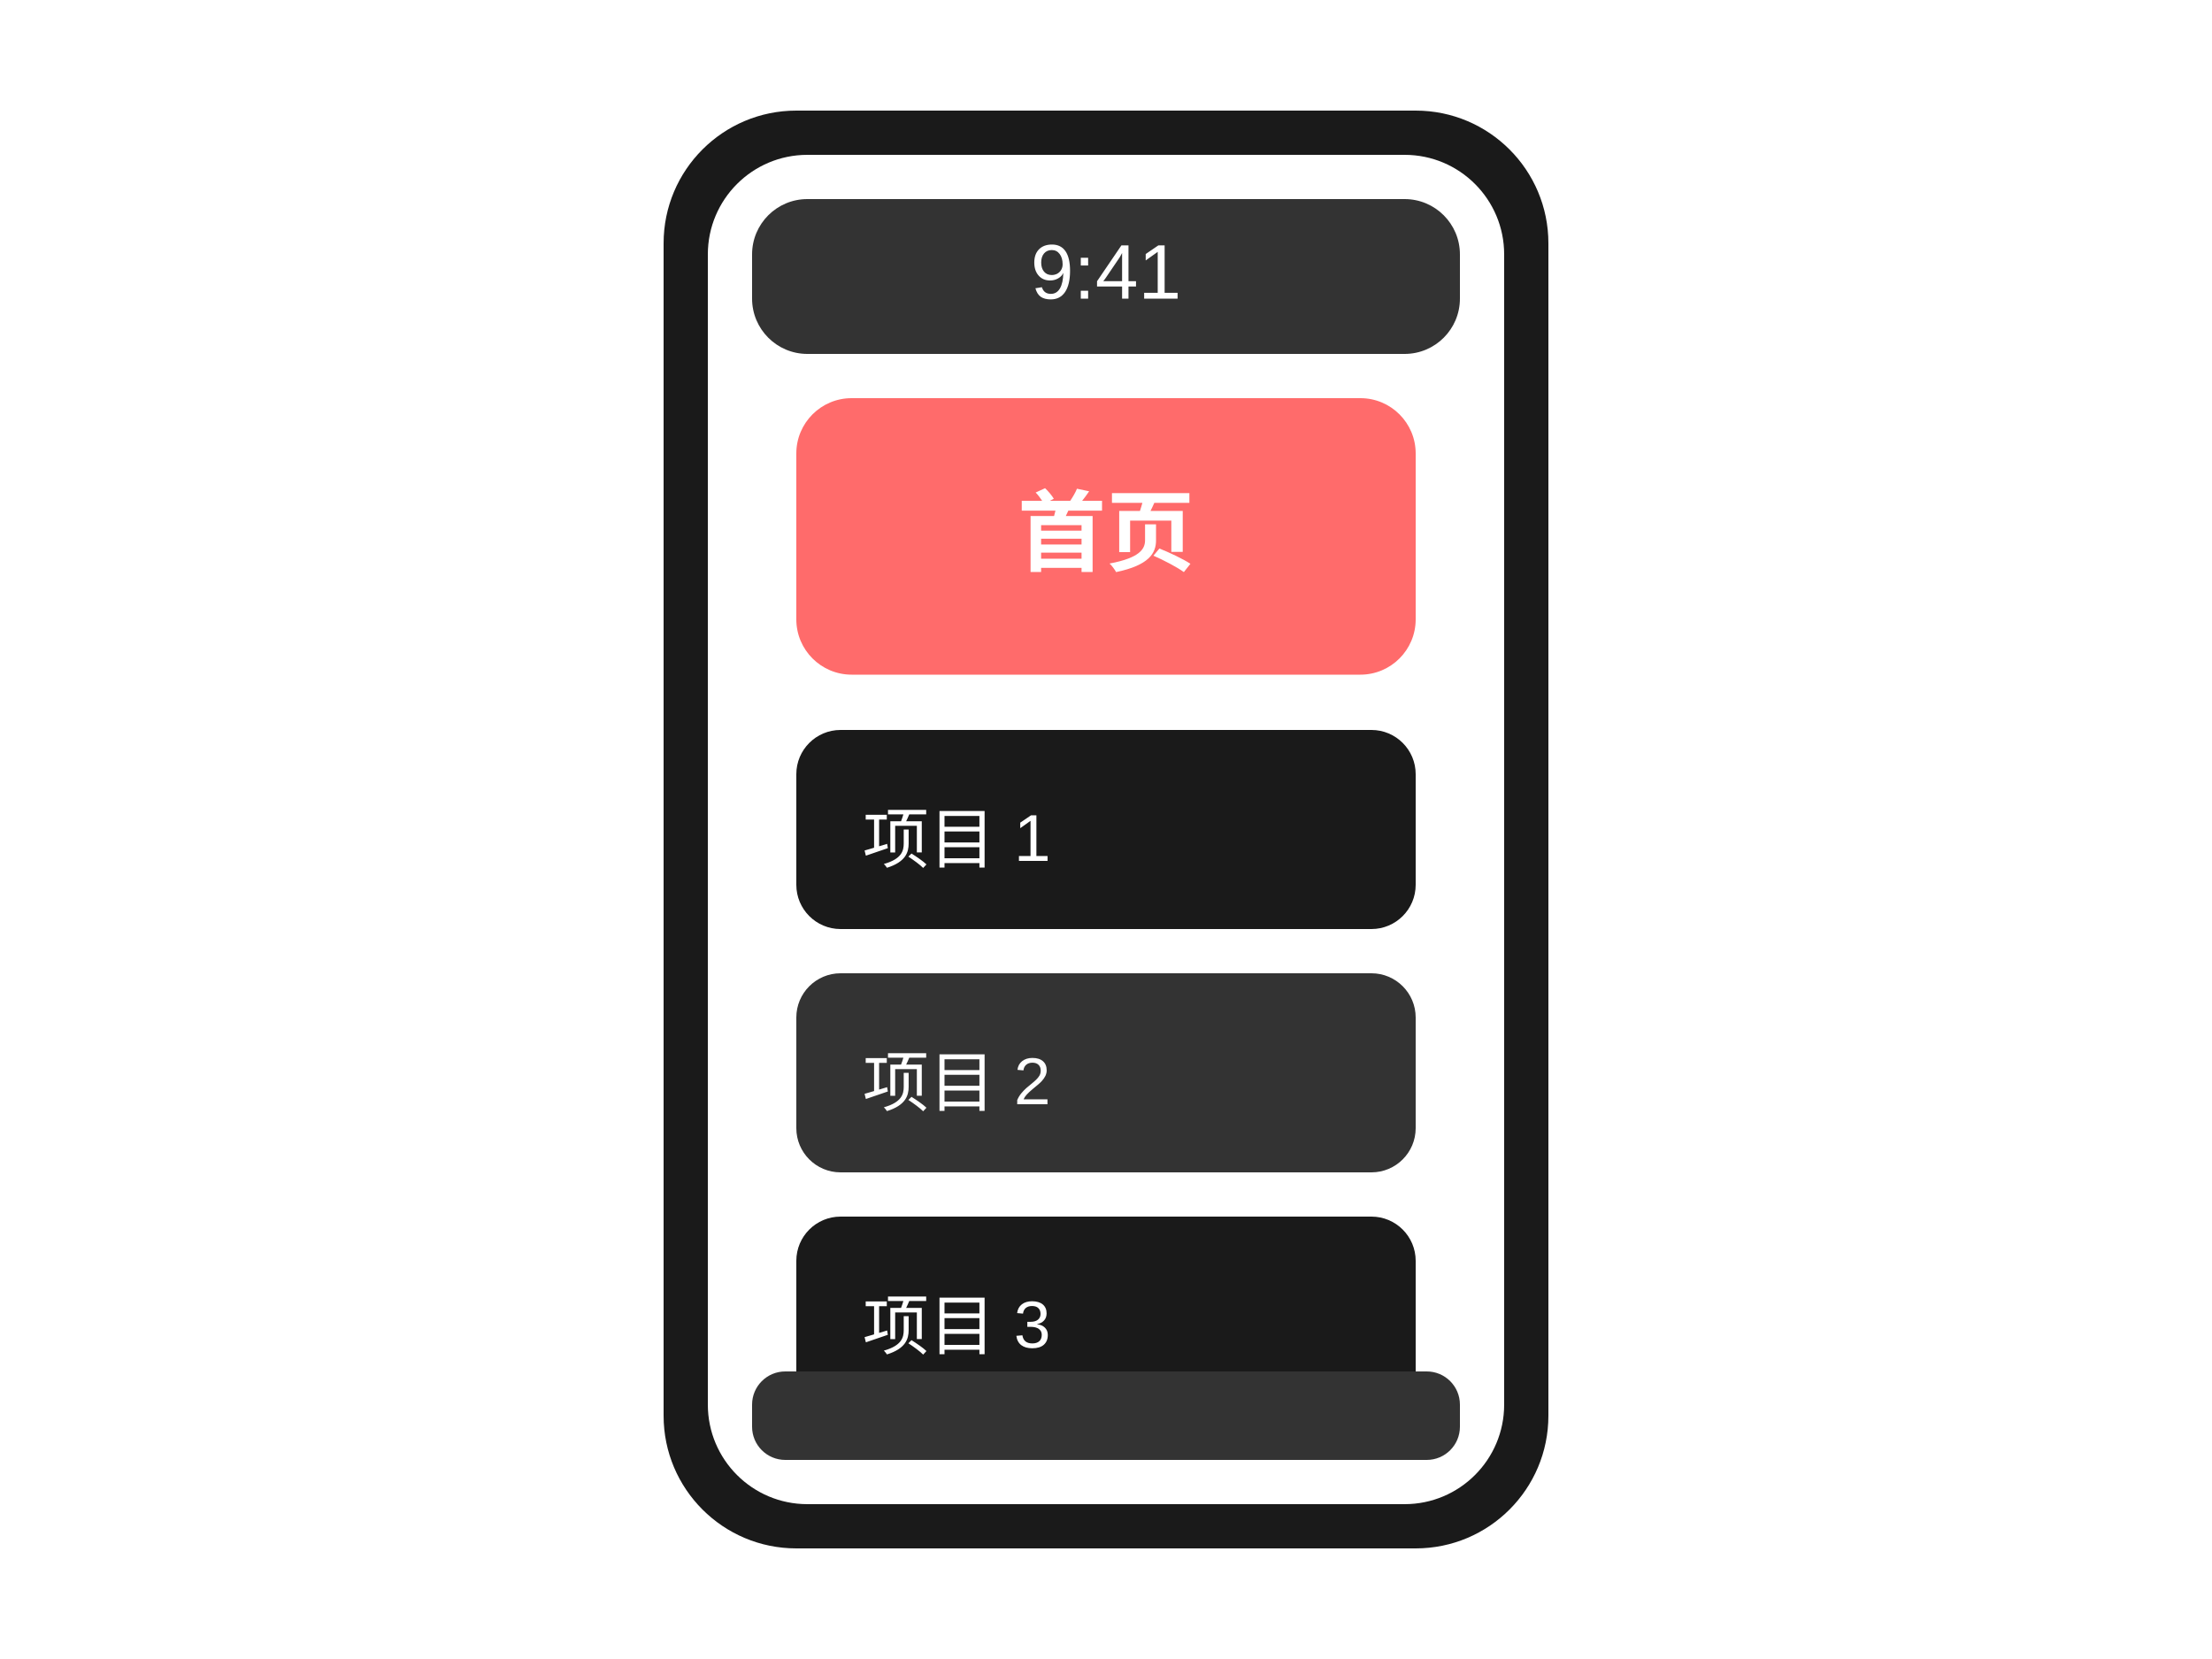
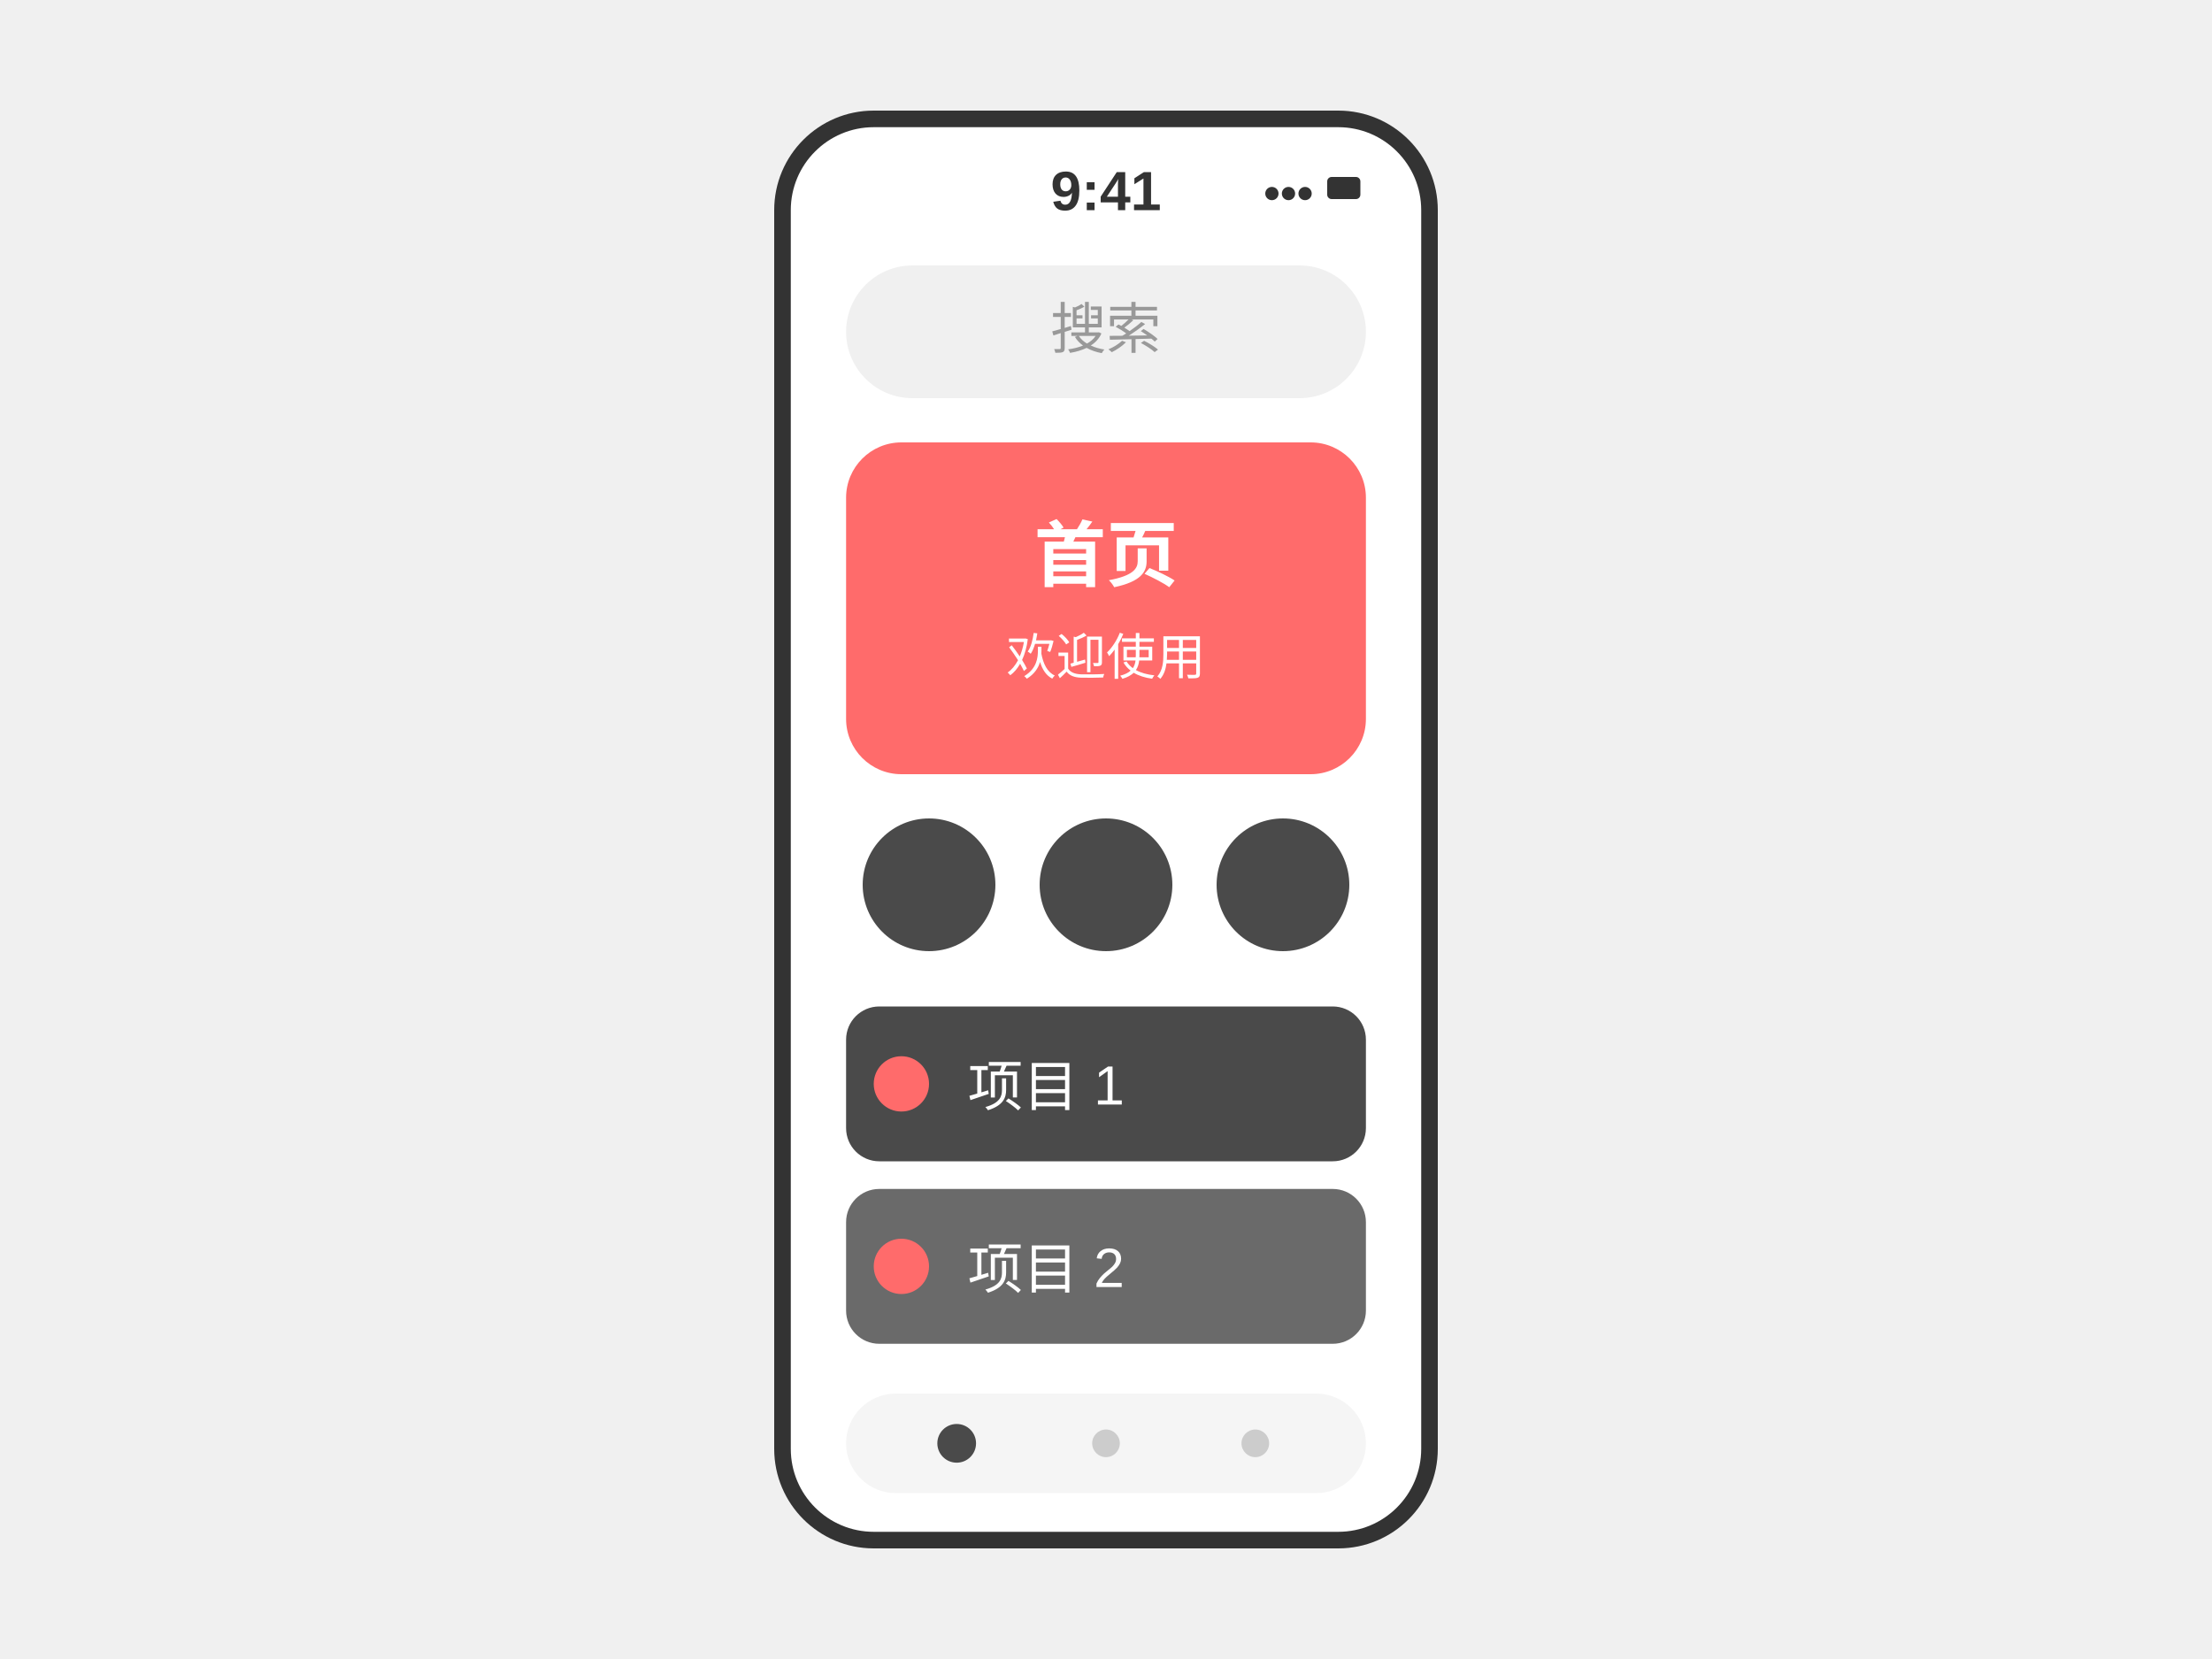
<svg xmlns="http://www.w3.org/2000/svg" viewBox="0 0 400 300">
-   <rect id="background" class="background" width="400" height="300" fill="#ffffff" data-fixed-color="original" />
-   <rect id="phone-frame" class="primary" x="120" y="20" width="160" height="260" rx="24" fill="#1a1a1a" data-fixed-color="original" />
-   <rect id="screen" class="background" x="128" y="28" width="144" height="244" rx="18" fill="#ffffff" />
-   <rect id="status-bar" class="secondary" x="136" y="36" width="128" height="28" rx="10" fill="#333333" />
-   <text id="time-text" class="text" x="200" y="54" text-anchor="middle" font-family="Arial, sans-serif" font-size="14" fill="#ffffff" data-fixed-color="black">9:41</text>
-   <rect id="title-card" class="accent" x="144" y="72" width="112" height="50" rx="10" fill="#ff6b6b" />
-   <text id="title-text" class="text" x="200" y="102" text-anchor="middle" font-family="Arial, sans-serif" font-size="16" font-weight="bold" fill="#ffffff" data-fixed-color="black">首页</text>
-   <rect id="list-item-1" class="primary" x="144" y="132" width="112" height="36" rx="8" fill="#1a1a1a" />
-   <text id="item-text-1" class="text" x="156" y="156" font-family="Arial, sans-serif" font-size="12" fill="#ffffff" data-fixed-color="black">项目 1</text>
-   <rect id="list-item-2" class="secondary" x="144" y="176" width="112" height="36" rx="8" fill="#333333" />
-   <text id="item-text-2" class="text" x="156" y="200" font-family="Arial, sans-serif" font-size="12" fill="#ffffff" data-fixed-color="black">项目 2</text>
-   <rect id="list-item-3" class="primary" x="144" y="220" width="112" height="36" rx="8" fill="#1a1a1a" />
-   <text id="item-text-3" class="text" x="156" y="244" font-family="Arial, sans-serif" font-size="12" fill="#ffffff" data-fixed-color="black">项目 3</text>
-   <rect id="bottom-nav" class="secondary" x="136" y="248" width="128" height="16" rx="6" fill="#333333" />
+   <rect id="background" class="background" width="400" height="300" fill="transparent" data-fixed-color="original" />
+   <rect id="phone-frame" class="primary" x="140" y="20" width="120" height="260" rx="18" fill="#333333" data-fixed-color="original" />
+   <rect id="screen" class="background" x="143" y="23" width="114" height="254" rx="15" fill="#ffffff" />
+   <text id="time-text" class="text" x="200" y="38" text-anchor="middle" font-family="Arial, sans-serif" font-size="10" font-weight="600" fill="#333333" data-fixed-color="black">9:41</text>
+   <circle id="signal-1" class="secondary" cx="230" cy="35" r="1.2" fill="#333333" data-fixed-color="black" />
+   <circle id="signal-2" class="secondary" cx="233" cy="35" r="1.2" fill="#333333" data-fixed-color="black" />
+   <circle id="signal-3" class="secondary" cx="236" cy="35" r="1.2" fill="#333333" data-fixed-color="black" />
+   <rect id="battery" class="secondary" x="240" y="32" width="6" height="4" rx="0.8" fill="#333333" data-fixed-color="black" />
+   <rect id="search-bar" class="secondary" x="153" y="48" width="94" height="24" rx="12" fill="#f0f0f0" />
+   <text id="search-text" class="text" x="200" y="63" text-anchor="middle" font-family="Arial, sans-serif" font-size="10" fill="#999999" data-fixed-color="black">搜索</text>
+   <rect id="main-card" class="accent" x="153" y="80" width="94" height="60" rx="10" fill="#ff6b6b" />
+   <text id="card-title" class="text" x="200" y="105" text-anchor="middle" font-family="Arial, sans-serif" font-size="13" font-weight="bold" fill="#ffffff" data-fixed-color="black">首页</text>
+   <text id="card-subtitle" class="text" x="200" y="122" text-anchor="middle" font-family="Arial, sans-serif" font-size="9" fill="#ffffff" data-fixed-color="black">欢迎使用</text>
+   <circle id="action-btn-1" class="primary" cx="168" cy="160" r="12" fill="#4a4a4a" />
+   <circle id="action-btn-2" class="primary" cx="200" cy="160" r="12" fill="#4a4a4a" />
+   <circle id="action-btn-3" class="primary" cx="232" cy="160" r="12" fill="#4a4a4a" />
+   <rect id="list-item-1" class="primary" x="153" y="182" width="94" height="28" rx="6" fill="#4a4a4a" />
+   <circle id="list-icon-1" class="accent" cx="163" cy="196" r="5" fill="#ff6b6b" />
+   <text id="item-text-1" class="text" x="175" y="200" font-family="Arial, sans-serif" font-size="10" fill="#ffffff" data-fixed-color="black">项目 1</text>
+   <rect id="list-item-2" class="secondary" x="153" y="215" width="94" height="28" rx="6" fill="#6a6a6a" />
+   <circle id="list-icon-2" class="accent" cx="163" cy="229" r="5" fill="#ff6b6b" />
+   <text id="item-text-2" class="text" x="175" y="233" font-family="Arial, sans-serif" font-size="10" fill="#ffffff" data-fixed-color="black">项目 2</text>
+   <rect id="bottom-nav" class="secondary" x="153" y="252" width="94" height="18" rx="9" fill="#f5f5f5" />
+   <circle id="nav-icon-1" class="primary" cx="173" cy="261" r="3.5" fill="#4a4a4a" />
+   <circle id="nav-icon-2" class="secondary" cx="200" cy="261" r="2.5" fill="#cccccc" data-fixed-color="black" />
+   <circle id="nav-icon-3" class="secondary" cx="227" cy="261" r="2.5" fill="#cccccc" data-fixed-color="black" />
</svg>
